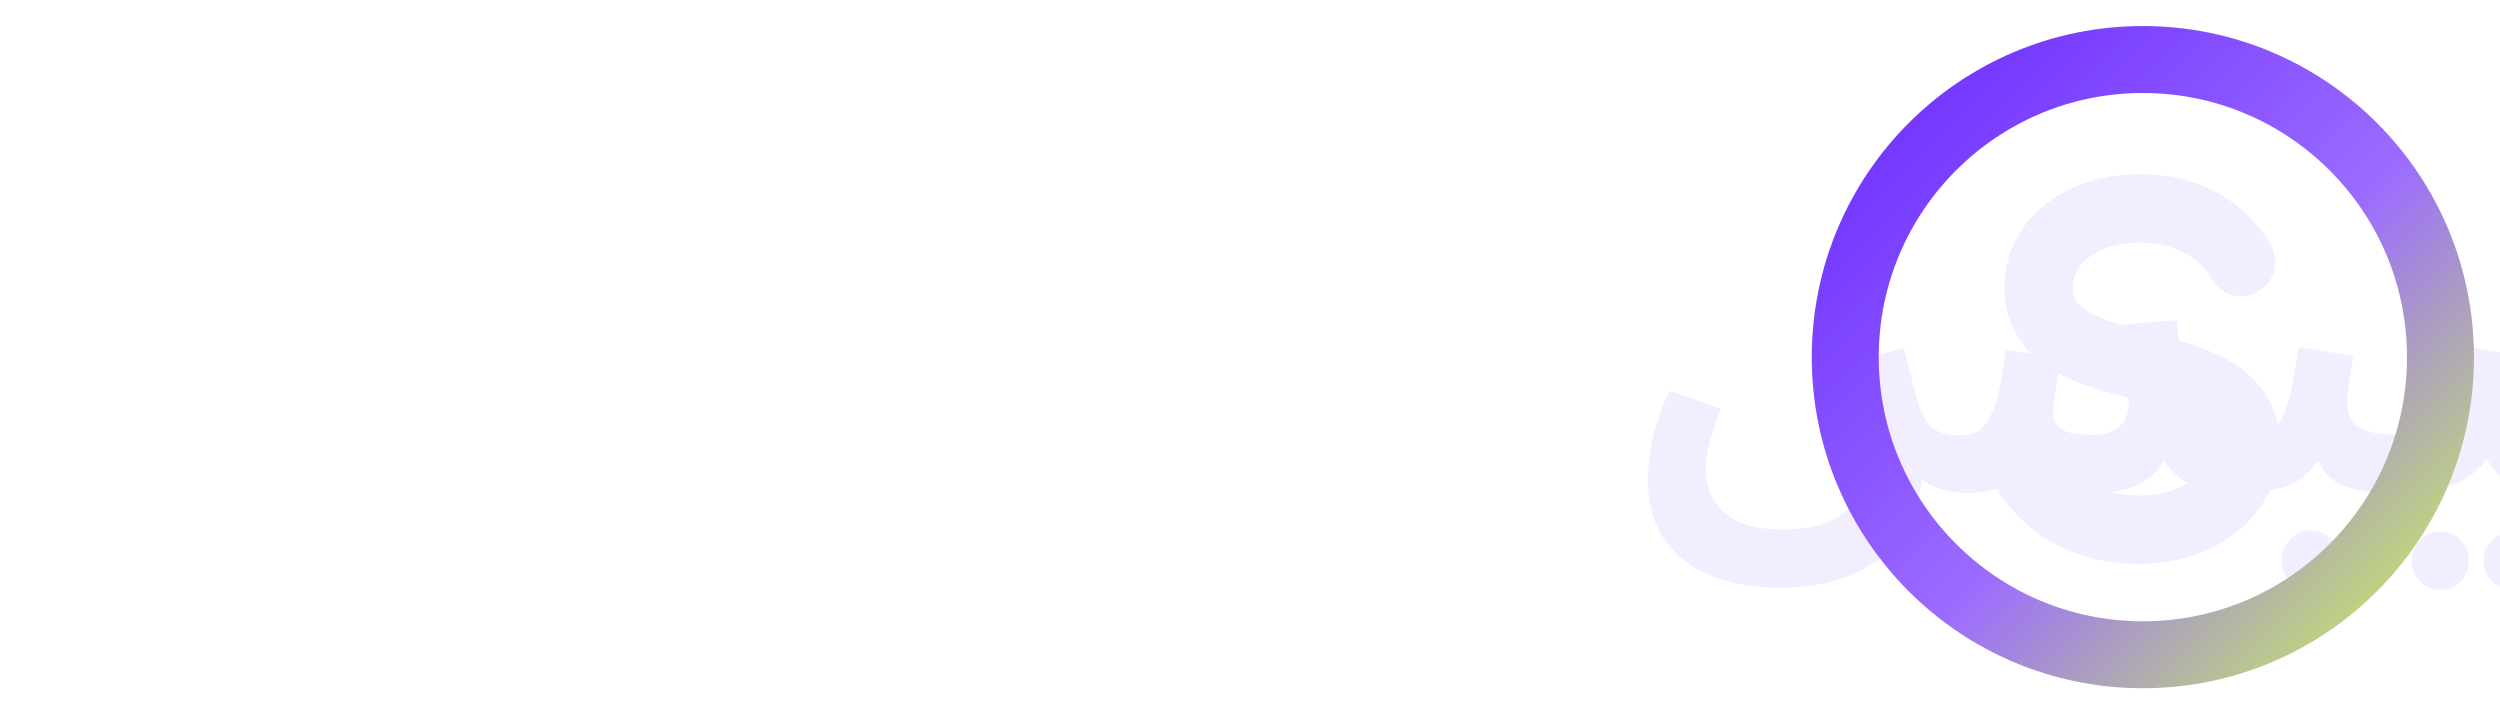
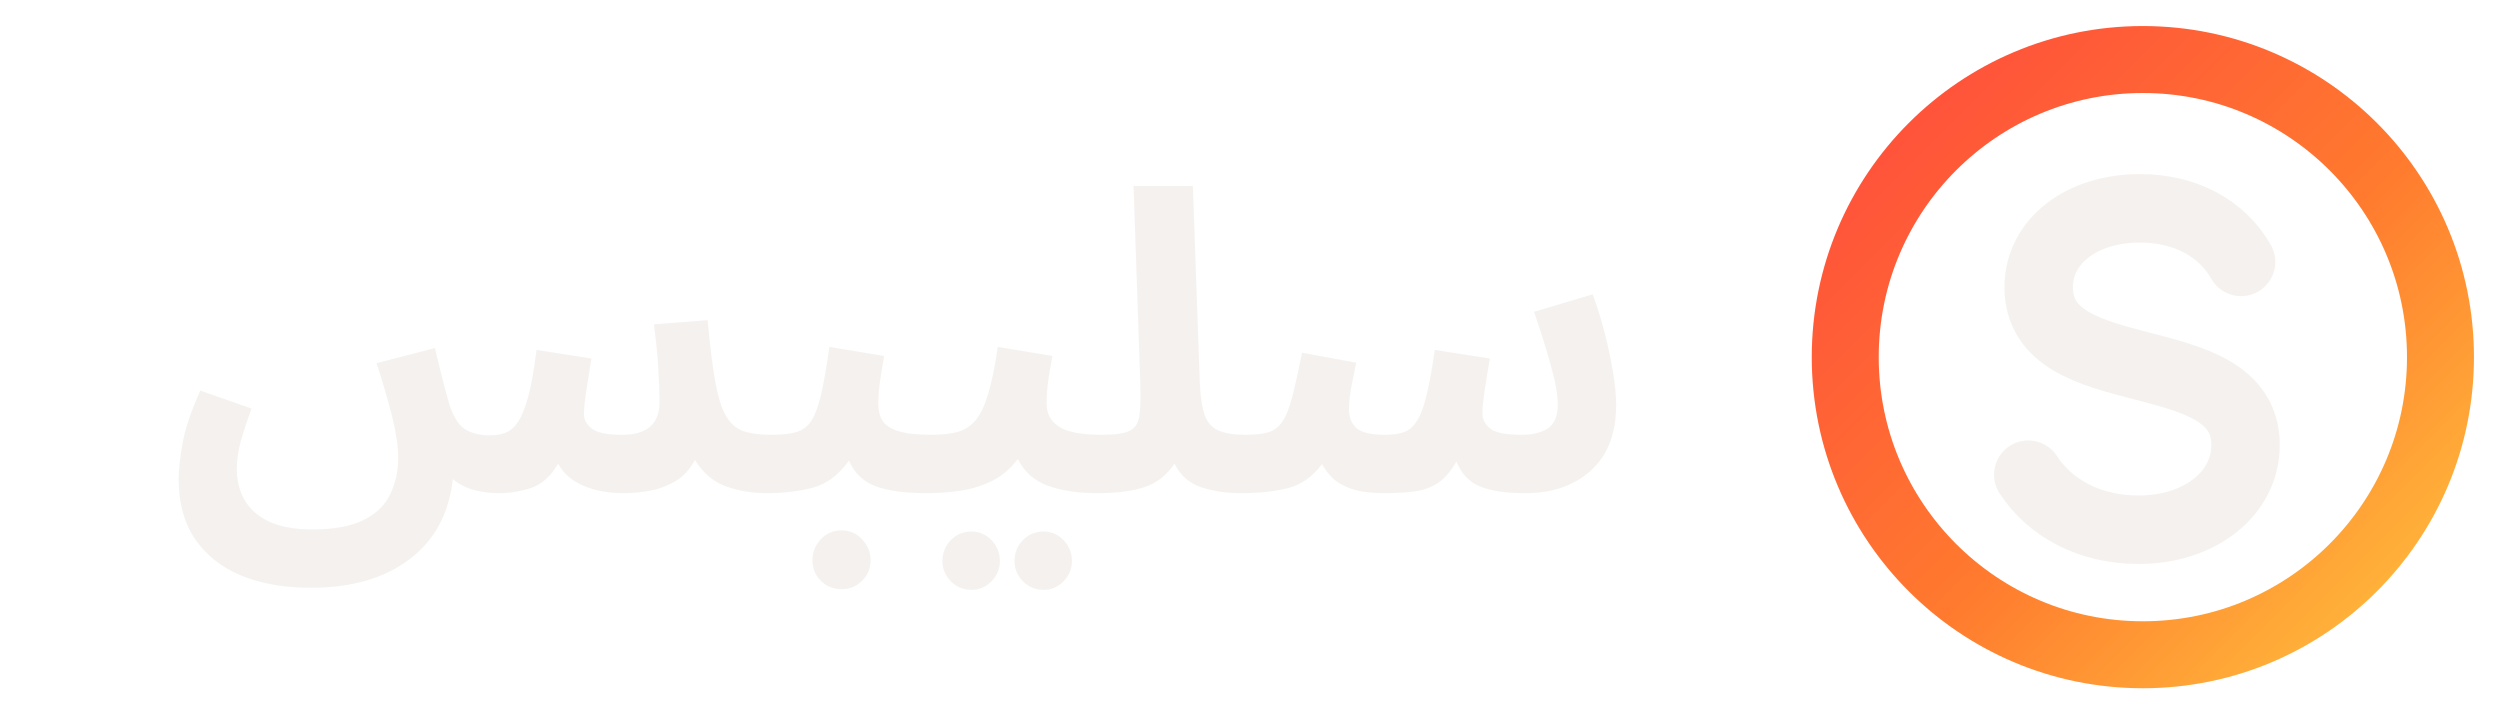
<svg xmlns="http://www.w3.org/2000/svg" viewBox="0 0 168 48" width="168" height="48" role="img" aria-label="سليبس">
  <defs>
    <linearGradient id="ring" x1="0" y1="0" x2="1" y2="1">
-       <stop offset="0" stop-color="#6A2BFF" />
-       <stop offset=".55" stop-color="#9B6BFF" />
-       <stop offset="1" stop-color="#C8F25A" />
+       <stop offset="0" stop-color="#FF4A3D" />
+       <stop offset=".55" stop-color="#FF7A2E" />
+       <stop offset="1" stop-color="#FFC23D" />
    </linearGradient>
  </defs>
-   <text x="110" y="33" text-anchor="end" direction="rtl" fill="#F2EEFF" font-family="'IBM Plex Sans Arabic','Noto Sans Arabic','DejaVu Sans',Tahoma,sans-serif" font-weight="700" font-size="28">سليبس</text>
+   <text x="110" y="33" text-anchor="start" direction="rtl" fill="#F5F1EE" font-family="'IBM Plex Sans Arabic','Noto Sans Arabic','DejaVu Sans',Tahoma,sans-serif" font-weight="700" font-size="28">سليبس</text>
  <g transform="translate(120 0)">
    <circle cx="24" cy="24" r="20" fill="none" stroke="url(#ring)" stroke-width="4.5" />
-     <path d="M30.6 17.6c-1.3-2.3-3.8-3.6-6.8-3.6-3.9 0-6.8 2.2-6.8 5.3 0 7 13.9 3.6 13.9 10.6 0 3.3-3.1 5.7-7.2 5.7-3.2 0-5.9-1.4-7.4-3.7" fill="none" stroke="#F2EEFF" stroke-width="4.6" stroke-linecap="round" stroke-linejoin="round" />
+     <path d="M30.6 17.6c-1.3-2.3-3.8-3.6-6.8-3.6-3.9 0-6.8 2.2-6.8 5.3 0 7 13.9 3.6 13.9 10.6 0 3.3-3.1 5.7-7.2 5.7-3.2 0-5.9-1.4-7.4-3.7" fill="none" stroke="#F5F1EE" stroke-width="4.6" stroke-linecap="round" stroke-linejoin="round" />
  </g>
</svg>
